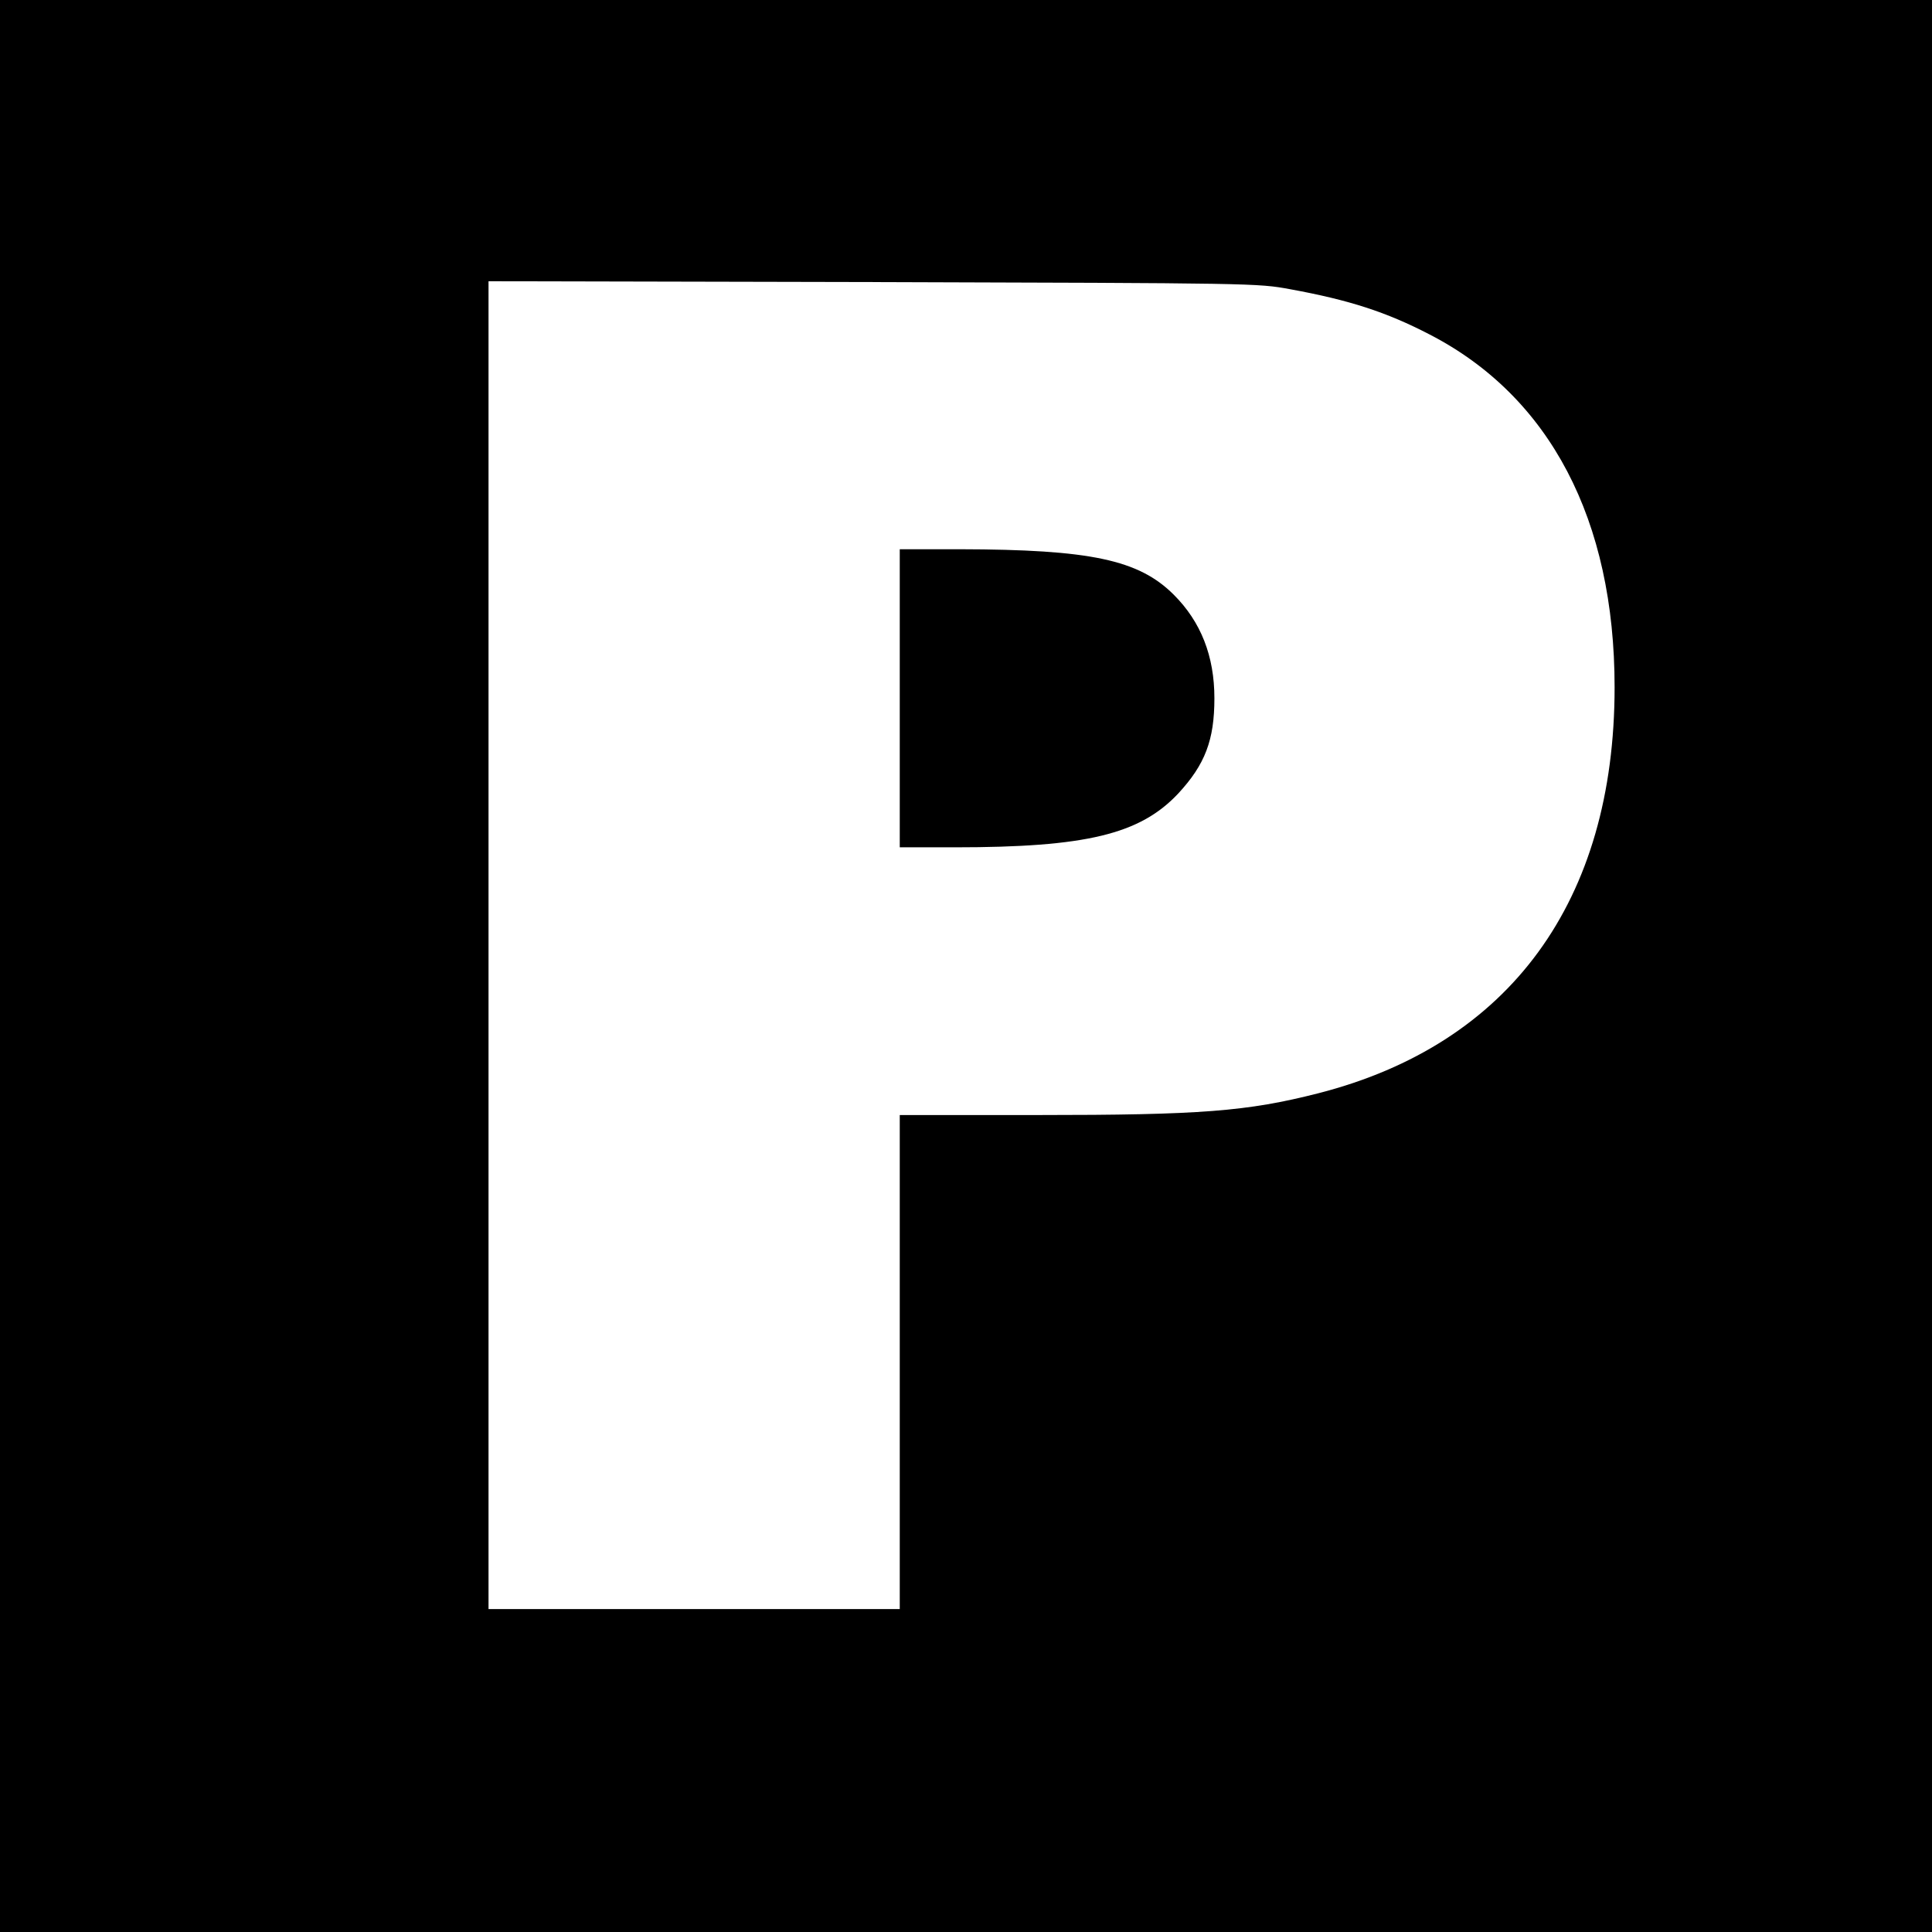
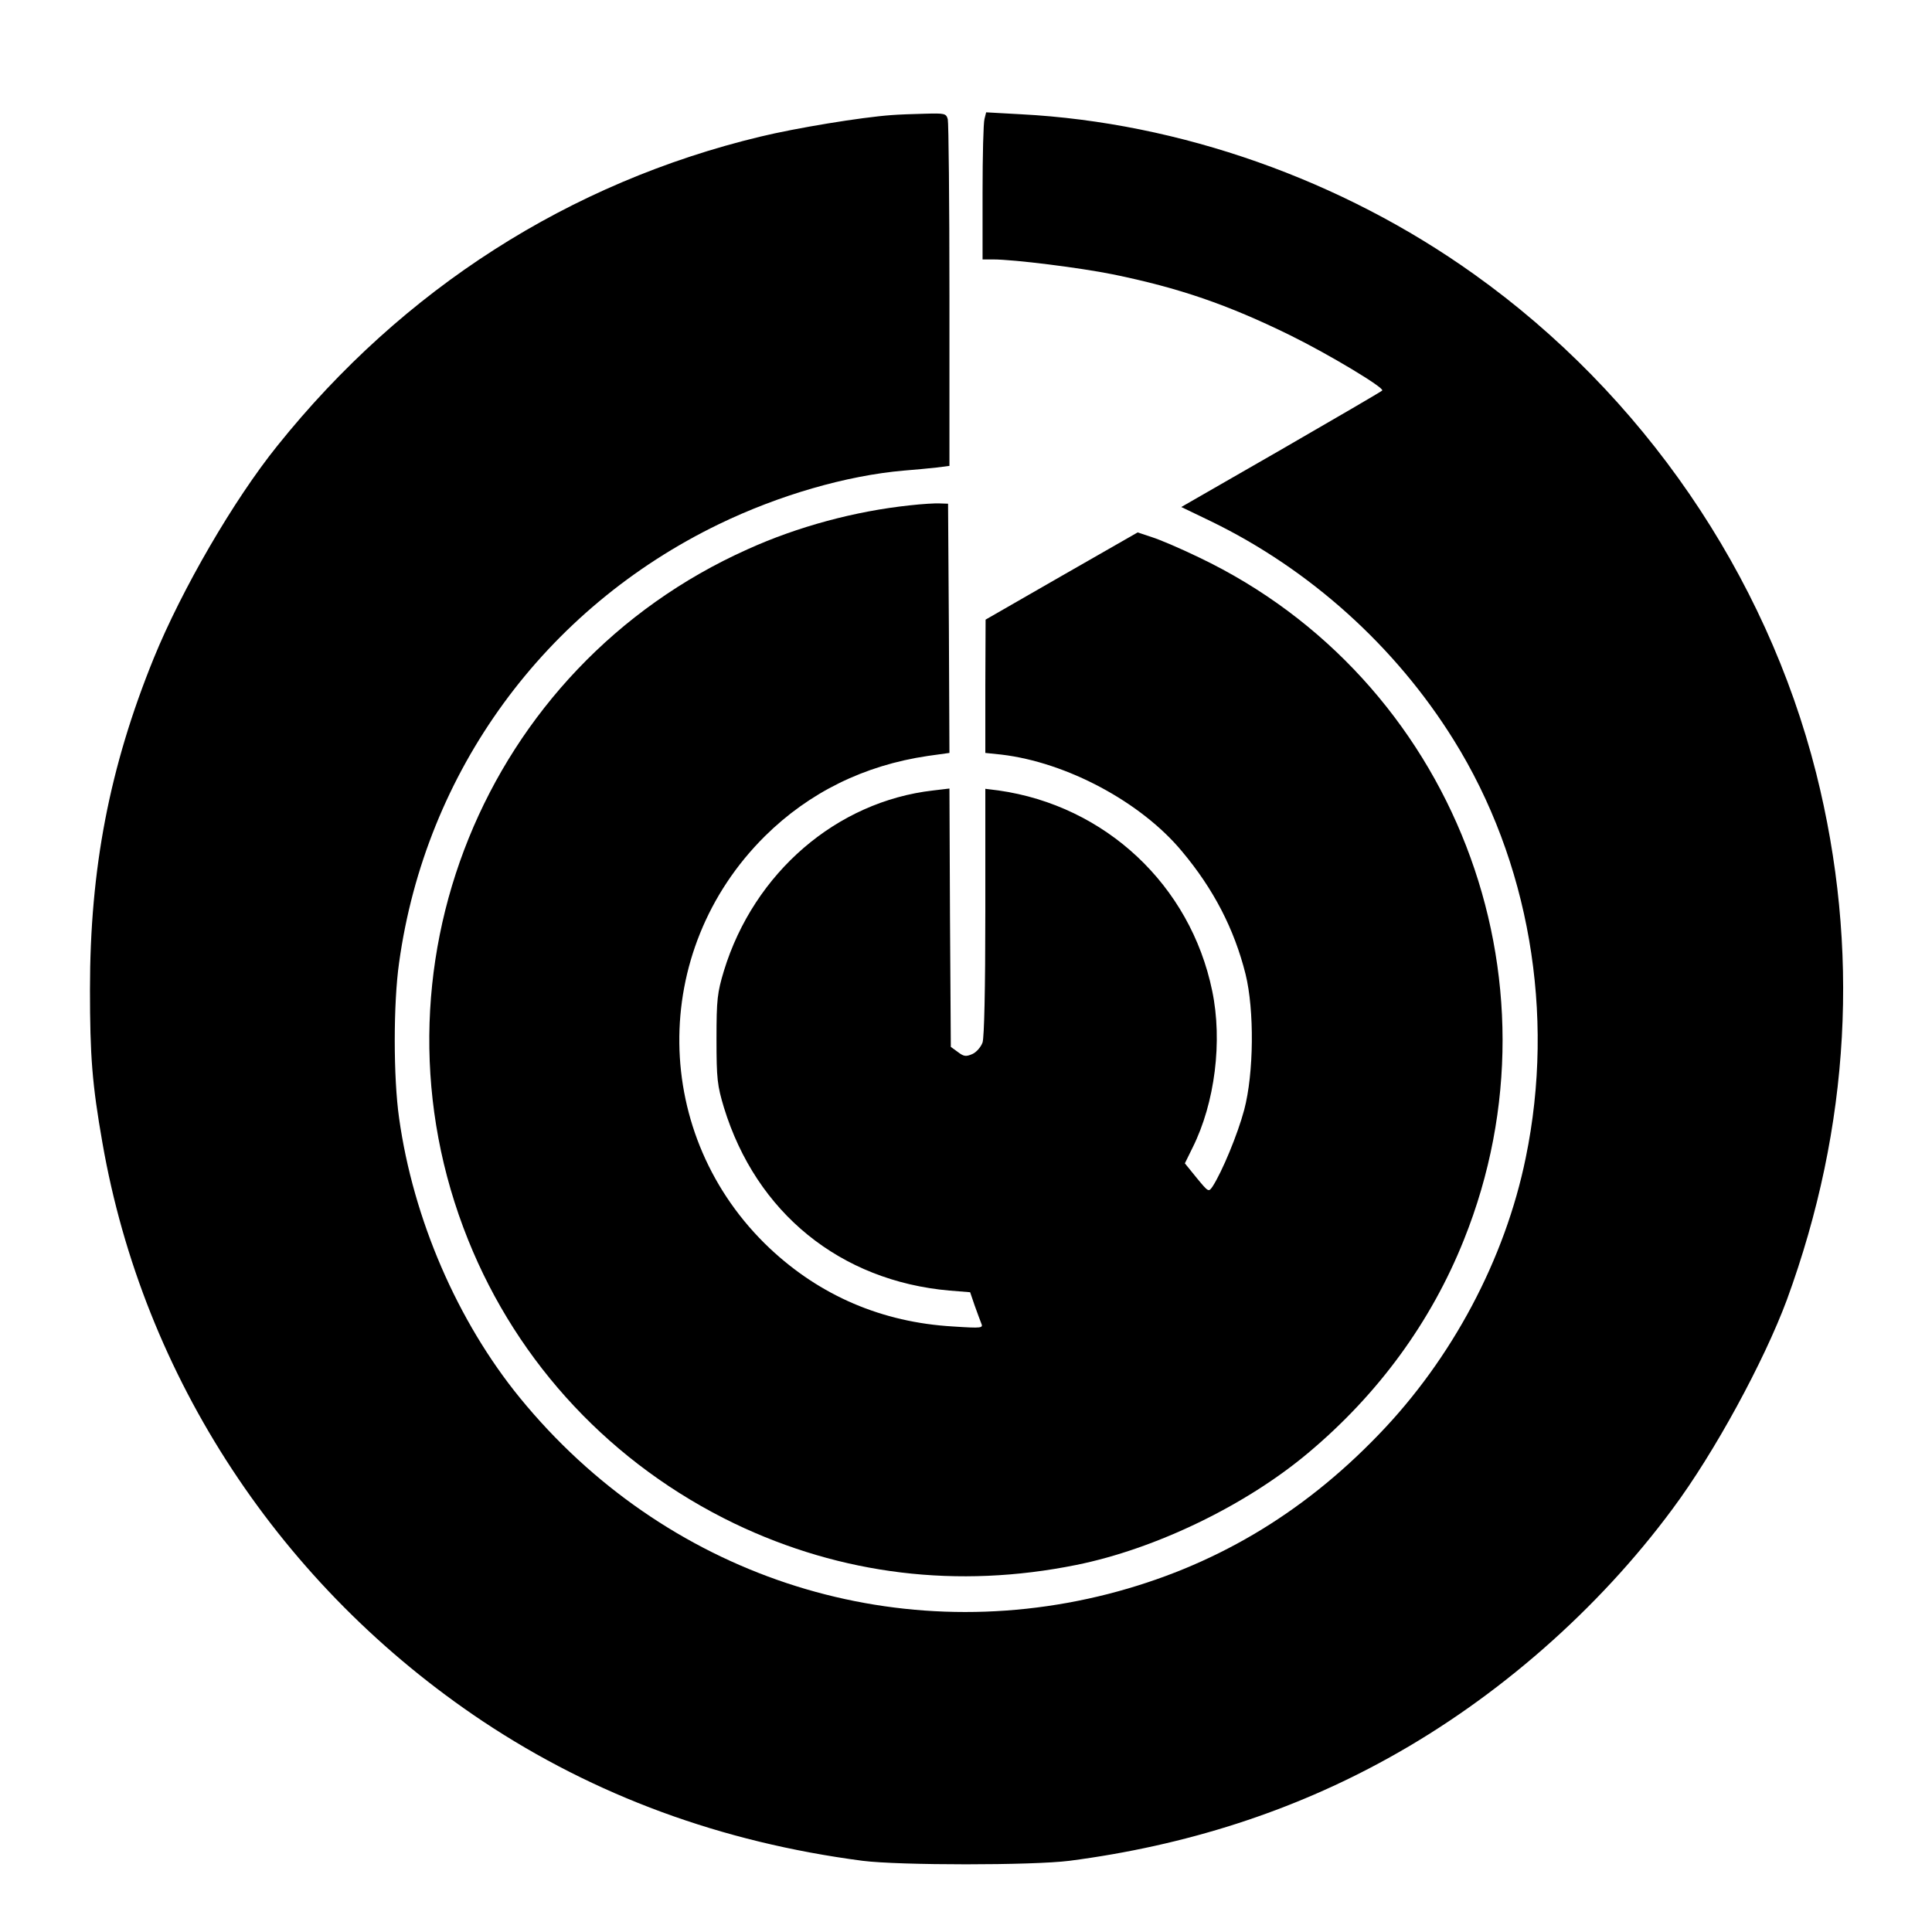
<svg xmlns="http://www.w3.org/2000/svg" version="1.0" width="700pt" height="700pt" viewBox="0 0 700 700" preserveAspectRatio="xMidYMid meet">
  <g transform="translate(0,700) scale(0.1,-0.1)" fill="#000000" stroke="none">
-     <path d="M0 3500 l0 -3500 3500 0 3500 0 0 3500 0 3500 -3500 0 -3500 0 0 -3500z m4675 2452 c213 -39 347 -82 505 -164 436 -225 670 -672 670 -1278 0 -774 -379 -1293 -1073 -1471 -259 -66 -426 -79 -1018 -79 l-499 0 0 -895 0 -895 -745 0 -745 0 0 2405 0 2406 1393 -3 c1383 -4 1393 -4 1512 -26z" />
-     <path d="M3260 4470 l0 -540 199 0 c476 0 671 47 810 195 97 105 131 193 131 345 0 153 -49 277 -147 375 -127 127 -302 164 -775 165 l-218 0 0 -540z" />
+     <path d="M3230 6583 c-111 -8 -347 -47 -475 -78 -691 -166 -1294 -551 -1750 -1120 -158 -196 -346 -520 -448 -770 -160 -394 -231 -761 -231 -1200 0 -242 8 -344 45 -555 148 -851 647 -1609 1379 -2097 405 -269 863 -438 1375 -505 133 -17 617 -17 750 0 422 55 807 179 1155 372 395 218 761 539 1030 903 152 204 331 534 414 757 230 628 266 1274 106 1910 -182 720 -628 1371 -1240 1807 -479 342 -1066 549 -1641 579 l-126 7 -6 -24 c-4 -13 -7 -133 -7 -266 l0 -243 38 0 c76 0 315 -30 434 -54 239 -49 415 -109 643 -221 142 -70 343 -191 333 -200 -2 -3 -167 -99 -366 -214 l-362 -208 108 -52 c358 -174 668 -453 879 -792 273 -438 369 -991 261 -1514 -75 -367 -267 -728 -533 -1003 -280 -291 -602 -480 -979 -577 -790 -202 -1609 70 -2132 710 -227 278 -387 649 -438 1014 -21 146 -21 417 0 563 96 693 527 1283 1159 1589 217 105 462 176 670 194 39 3 91 8 118 11 l47 6 0 616 c0 340 -3 627 -6 640 -6 21 -11 22 -83 20 -42 -1 -96 -3 -121 -5z" />
+     <path d="M3296 5169 c-198 -21 -406 -77 -587 -159 -955 -427 -1403 -1532 -1013 -2502 181 -451 523 -815 965 -1028 388 -186 809 -237 1239 -150 287 58 614 216 840 406 253 212 445 474 564 772 381 949 -40 2033 -959 2472 -66 32 -143 65 -172 74 l-51 17 -276 -158 -275 -158 -1 -241 0 -242 58 -6 c237 -28 506 -172 654 -350 115 -137 190 -282 231 -446 32 -130 30 -359 -5 -491 -24 -90 -80 -224 -114 -277 -15 -22 -15 -22 -58 30 l-43 53 28 57 c81 162 109 386 71 568 -79 383 -387 671 -774 726 l-48 6 0 -444 c0 -285 -4 -456 -10 -475 -6 -17 -23 -36 -37 -42 -23 -10 -31 -9 -52 7 l-26 19 -3 468 -2 468 -59 -7 c-350 -40 -649 -298 -758 -653 -24 -80 -27 -103 -27 -248 0 -145 3 -168 27 -248 117 -381 421 -628 817 -663 l75 -6 16 -47 c9 -25 20 -55 24 -65 8 -18 4 -19 -103 -12 -256 15 -480 111 -663 283 -430 406 -438 1077 -17 1494 160 158 359 256 589 290 l79 11 -2 452 -3 451 -30 1 c-16 1 -65 -2 -109 -7z" />
  </g>
</svg>
